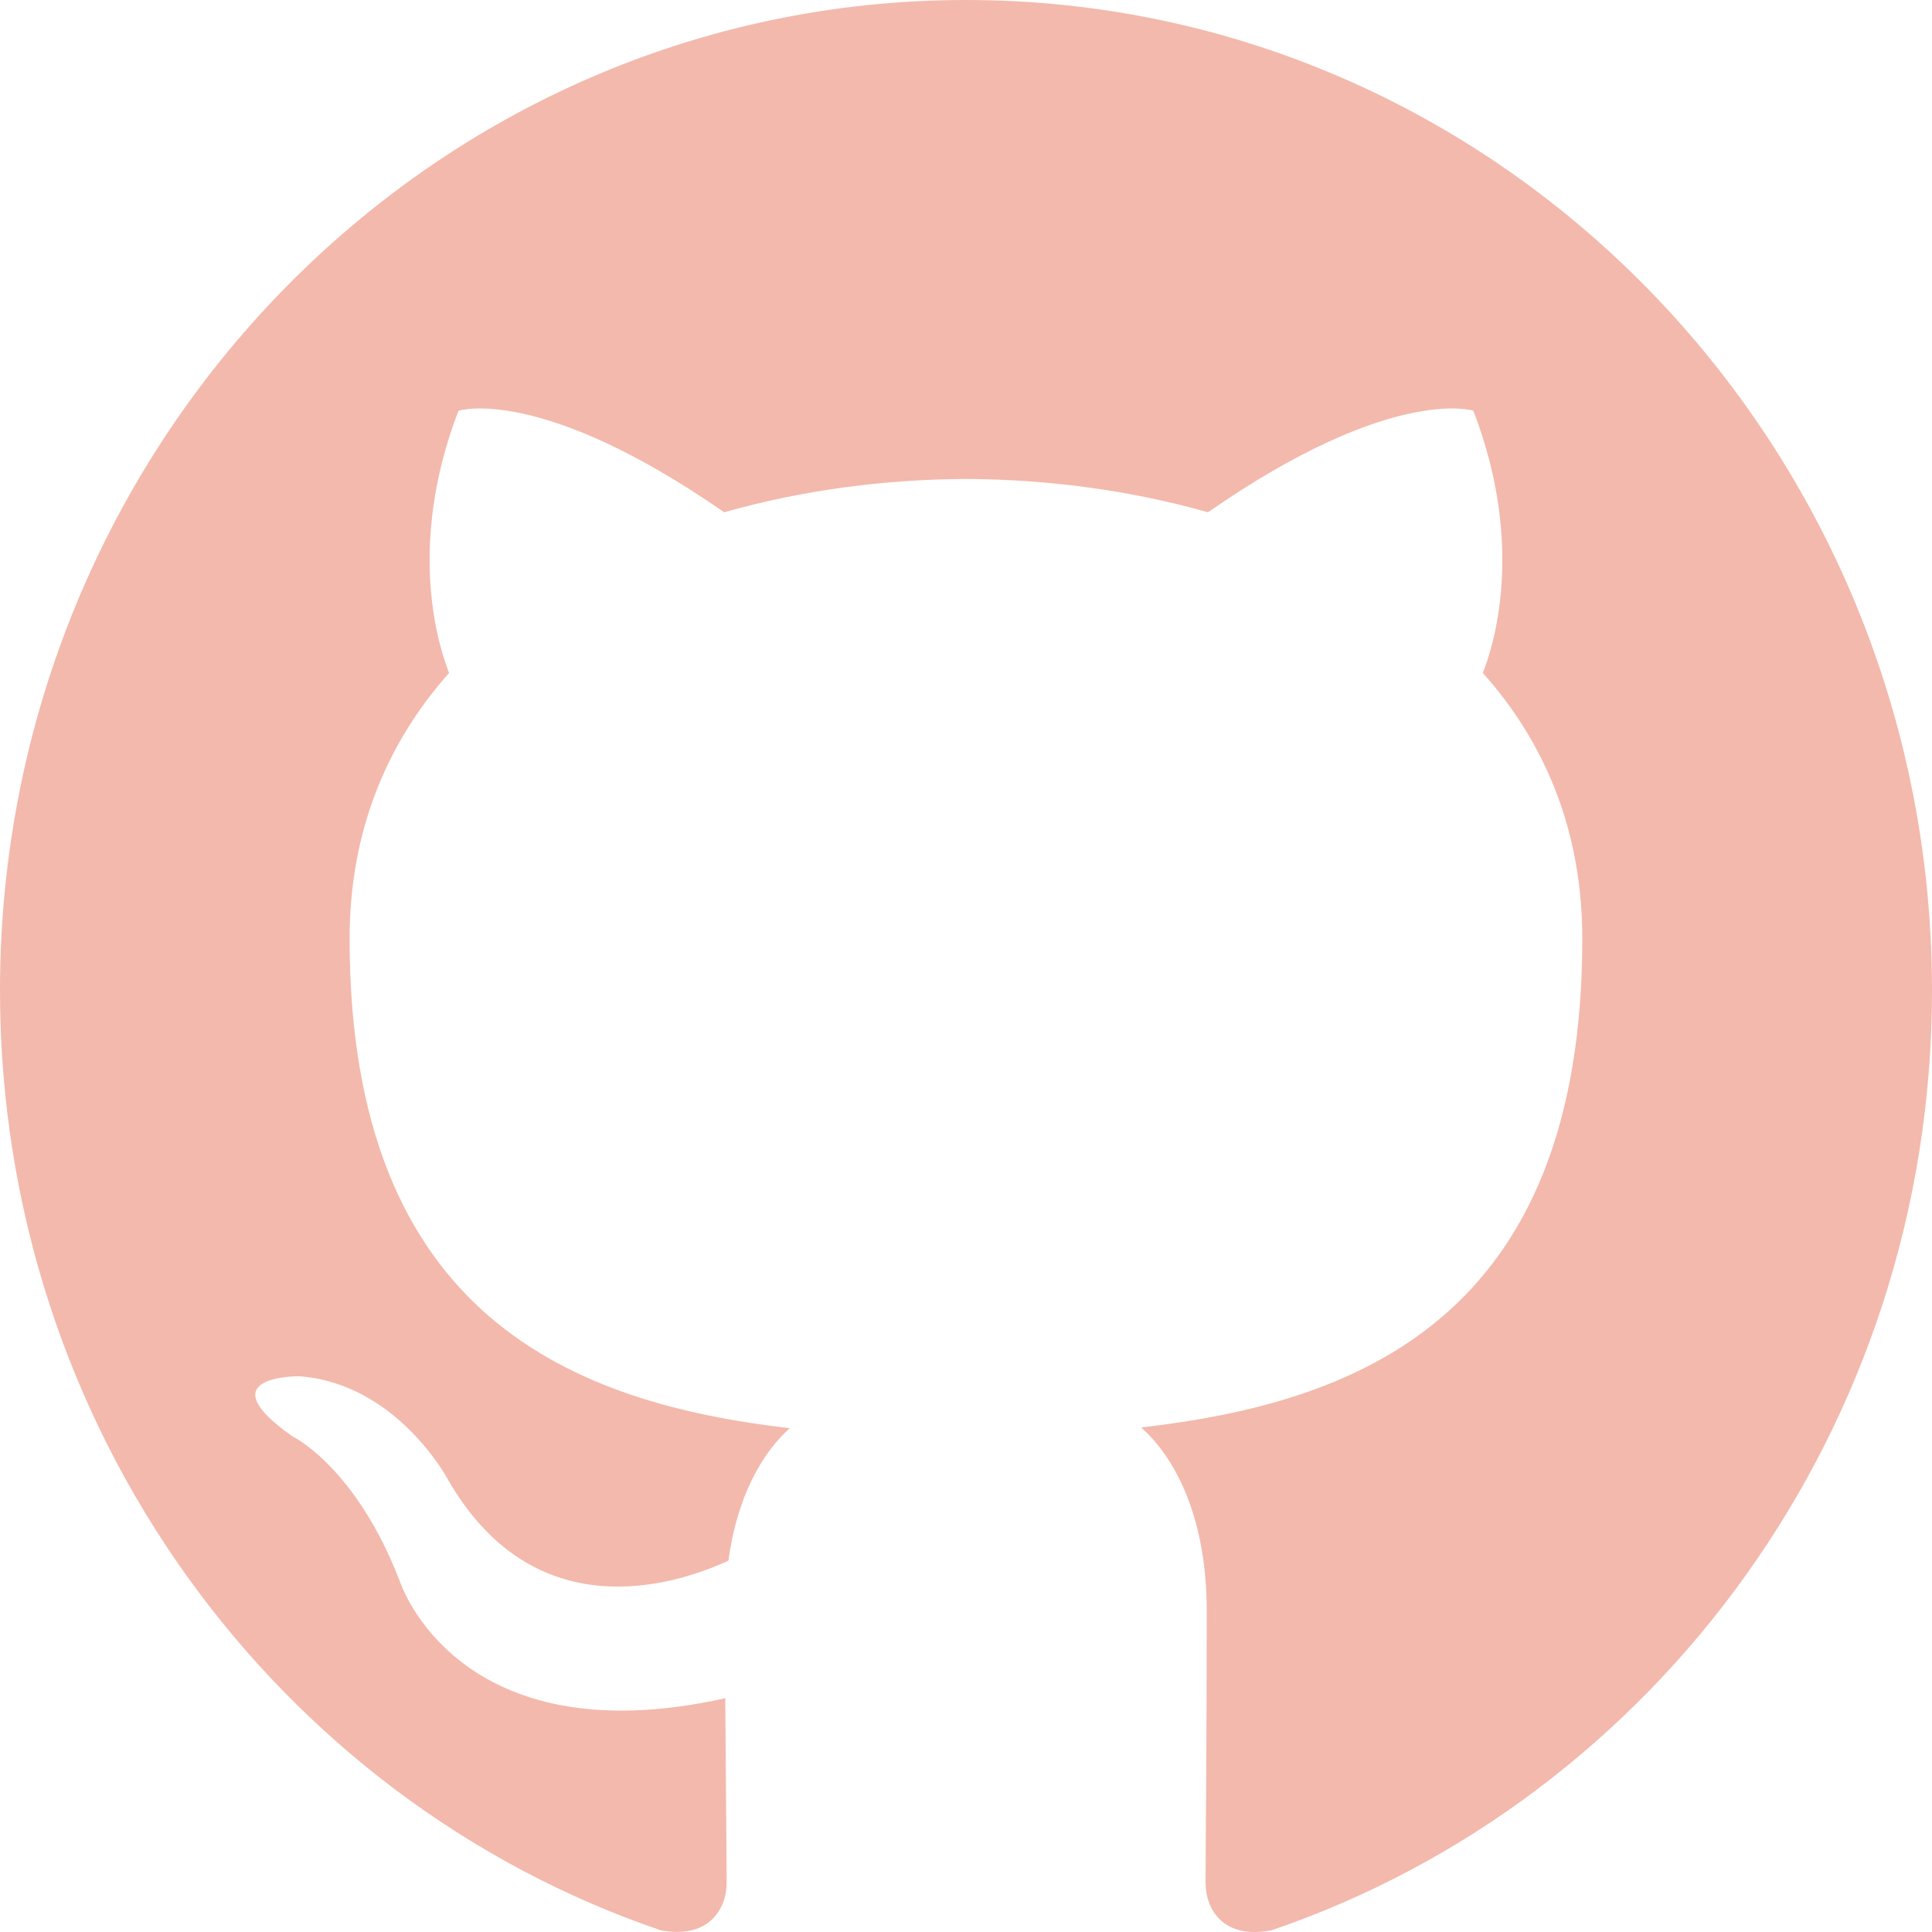
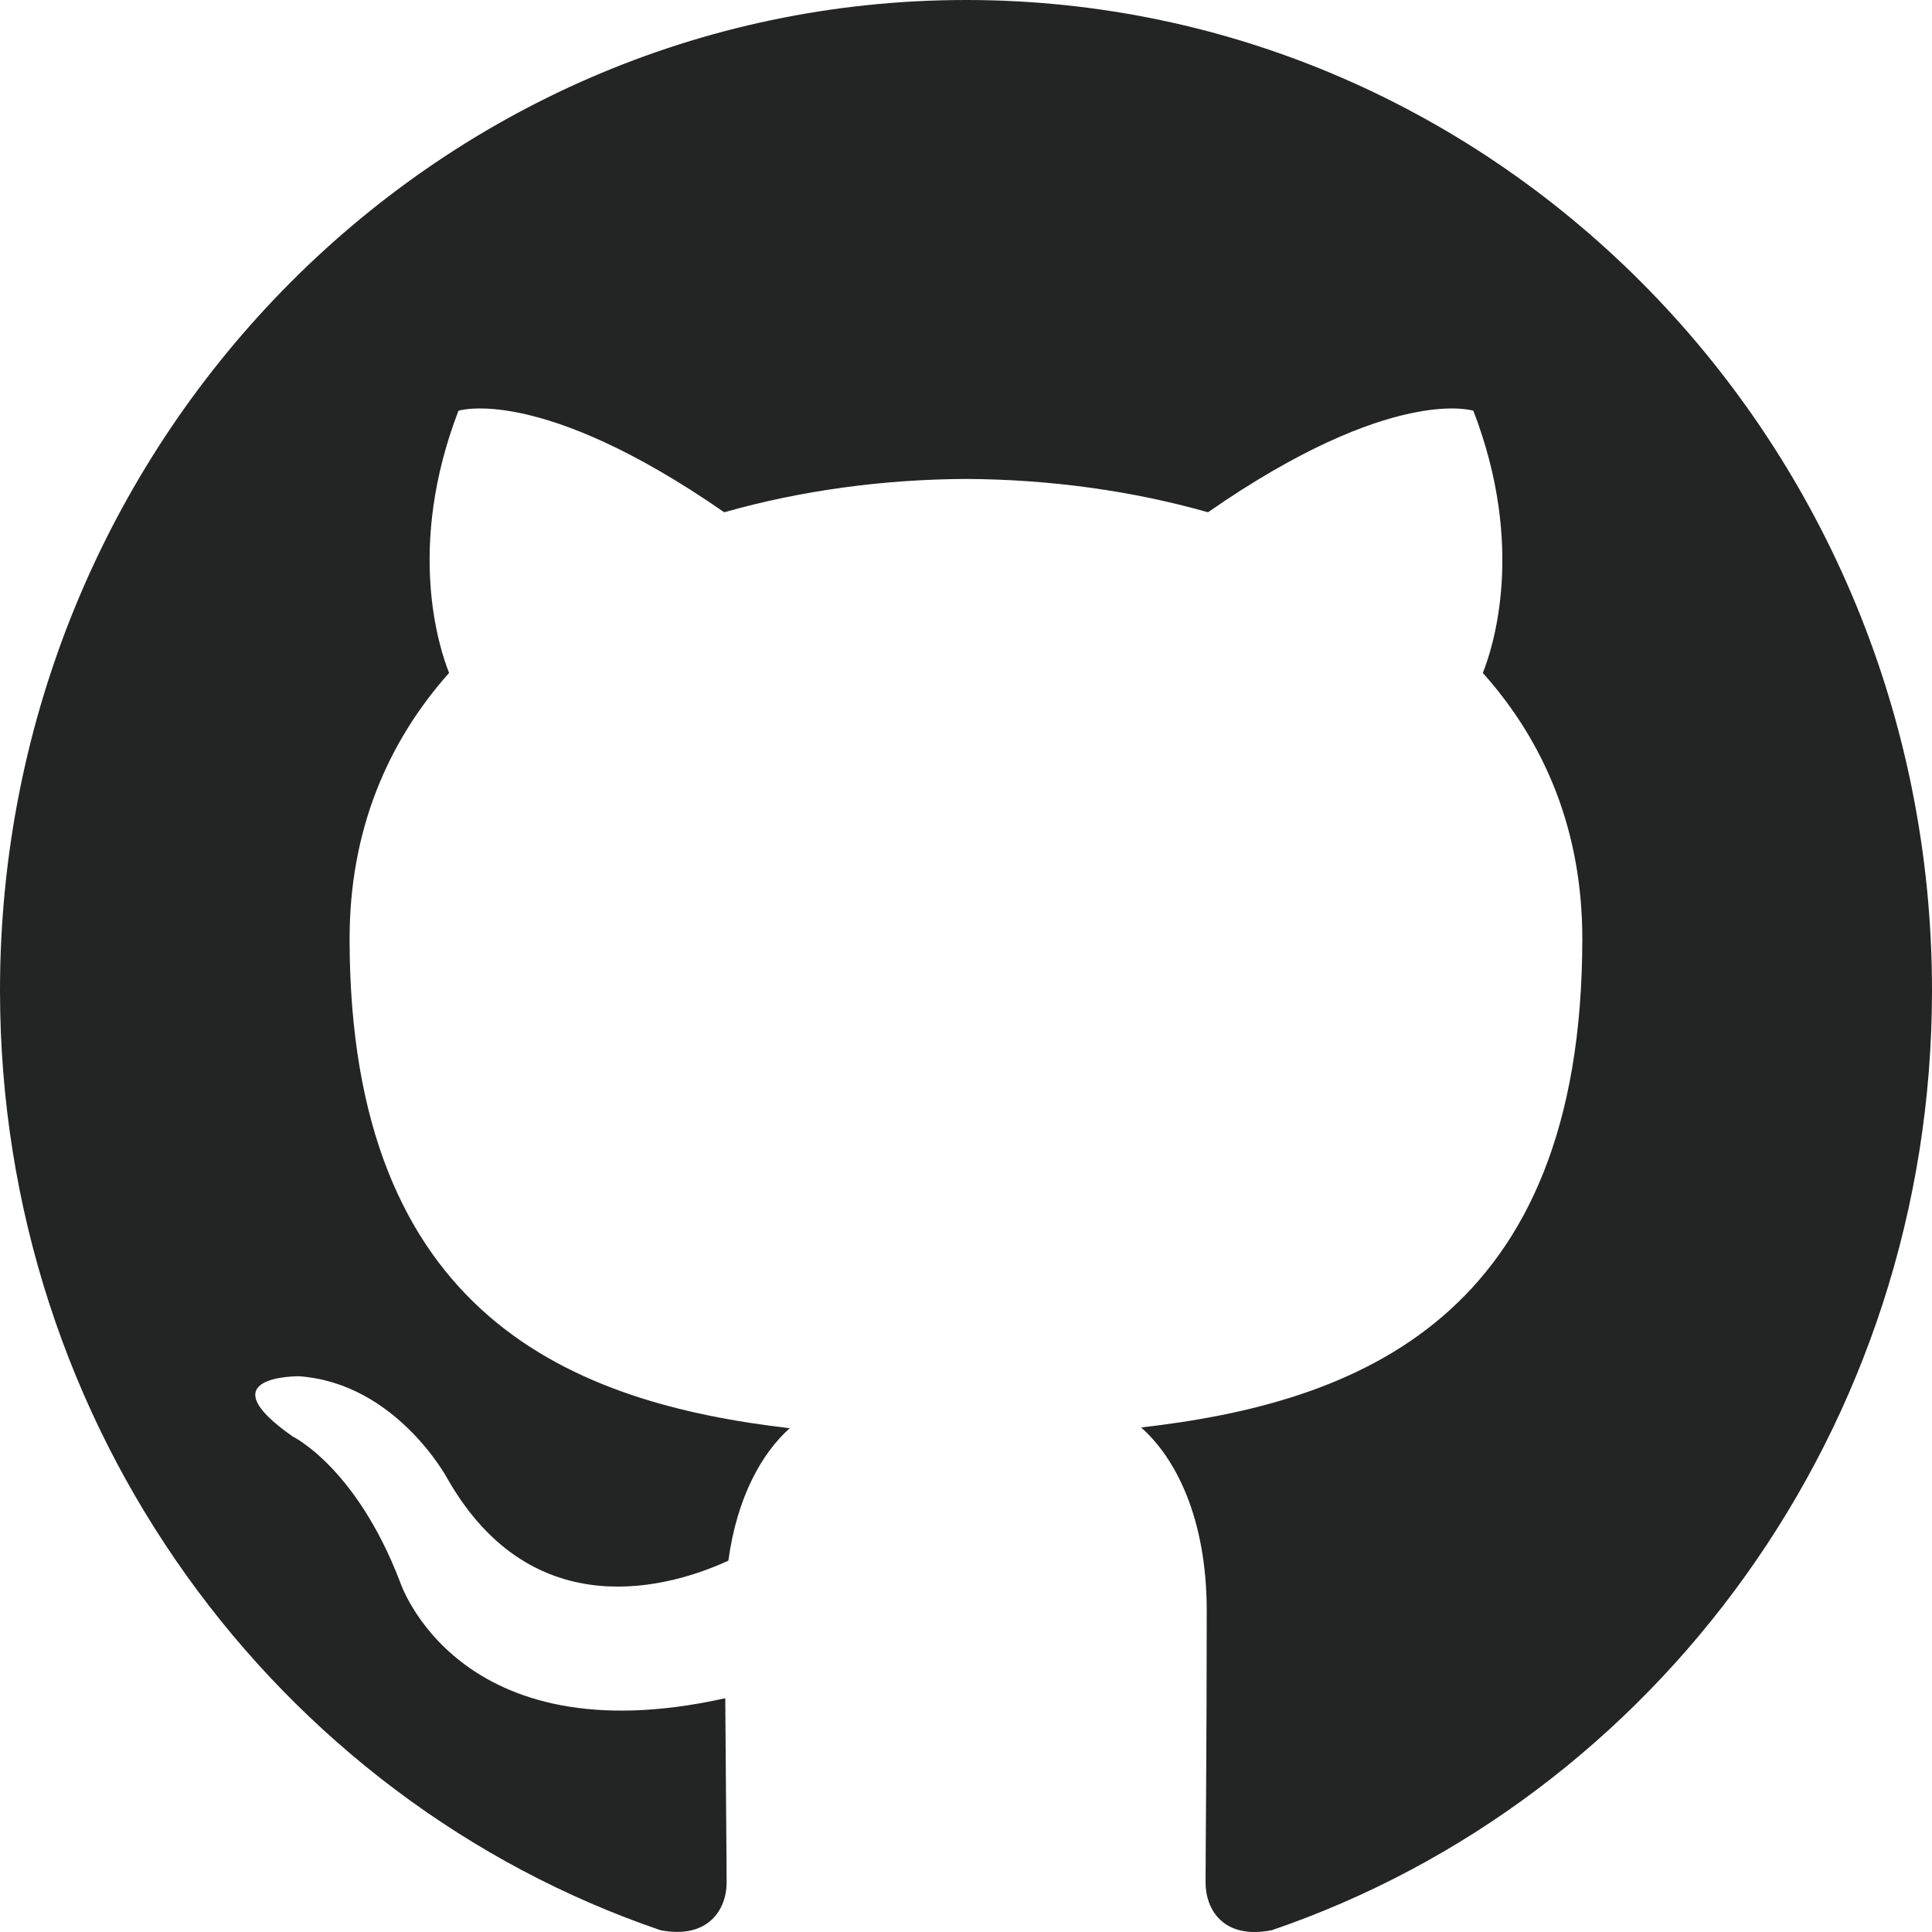
<svg xmlns="http://www.w3.org/2000/svg" width="800px" height="800px" viewBox="0 0 20 20" version="1.1">
  <defs>

</defs>
  <g id="Page-1" stroke="none" stroke-width="1" fill="none" fill-rule="evenodd">
-     <g id="Dribbble-Light-Preview" transform="translate(-140, -7559)" fill="#f3b9ac">
+     <g id="Dribbble-Light-Preview" transform="translate(-140, -7559)" fill="#232424">
      <g id="icons" transform="translate(56, 160)">
        <path d="M94,7399 C99.523,7399 104,7403.59 104,7409.253 C104,7413.782 101.138,7417.624 97.167,7418.981 C96.66,7419.082 96.48,7418.762 96.48,7418.489 C96.48,7418.151 96.492,7417.047 96.492,7415.675 C96.492,7414.719 96.172,7414.095 95.813,7413.777 C98.04,7413.523 100.38,7412.656 100.38,7408.718 C100.38,7407.598 99.992,7406.684 99.35,7405.966 C99.454,7405.707 99.797,7404.664 99.252,7403.252 C99.252,7403.252 98.414,7402.977 96.505,7404.303 C95.706,7404.076 94.85,7403.962 94,7403.958 C93.15,7403.962 92.295,7404.076 91.497,7404.303 C89.586,7402.977 88.746,7403.252 88.746,7403.252 C88.203,7404.664 88.546,7405.707 88.649,7405.966 C88.01,7406.684 87.619,7407.598 87.619,7408.718 C87.619,7412.646 89.954,7413.526 92.175,7413.785 C91.889,7414.041 91.63,7414.493 91.54,7415.156 C90.97,7415.418 89.522,7415.871 88.63,7414.304 C88.63,7414.304 88.101,7413.319 87.097,7413.247 C87.097,7413.247 86.122,7413.234 87.029,7413.87 C87.029,7413.87 87.684,7414.185 88.139,7415.37 C88.139,7415.37 88.726,7417.2 91.508,7416.58 C91.513,7417.437 91.522,7418.245 91.522,7418.489 C91.522,7418.76 91.338,7419.077 90.839,7418.982 C86.865,7417.627 84,7413.783 84,7409.253 C84,7403.59 88.478,7399 94,7399" id="github-[#142]">

</path>
      </g>
    </g>
  </g>
</svg>
